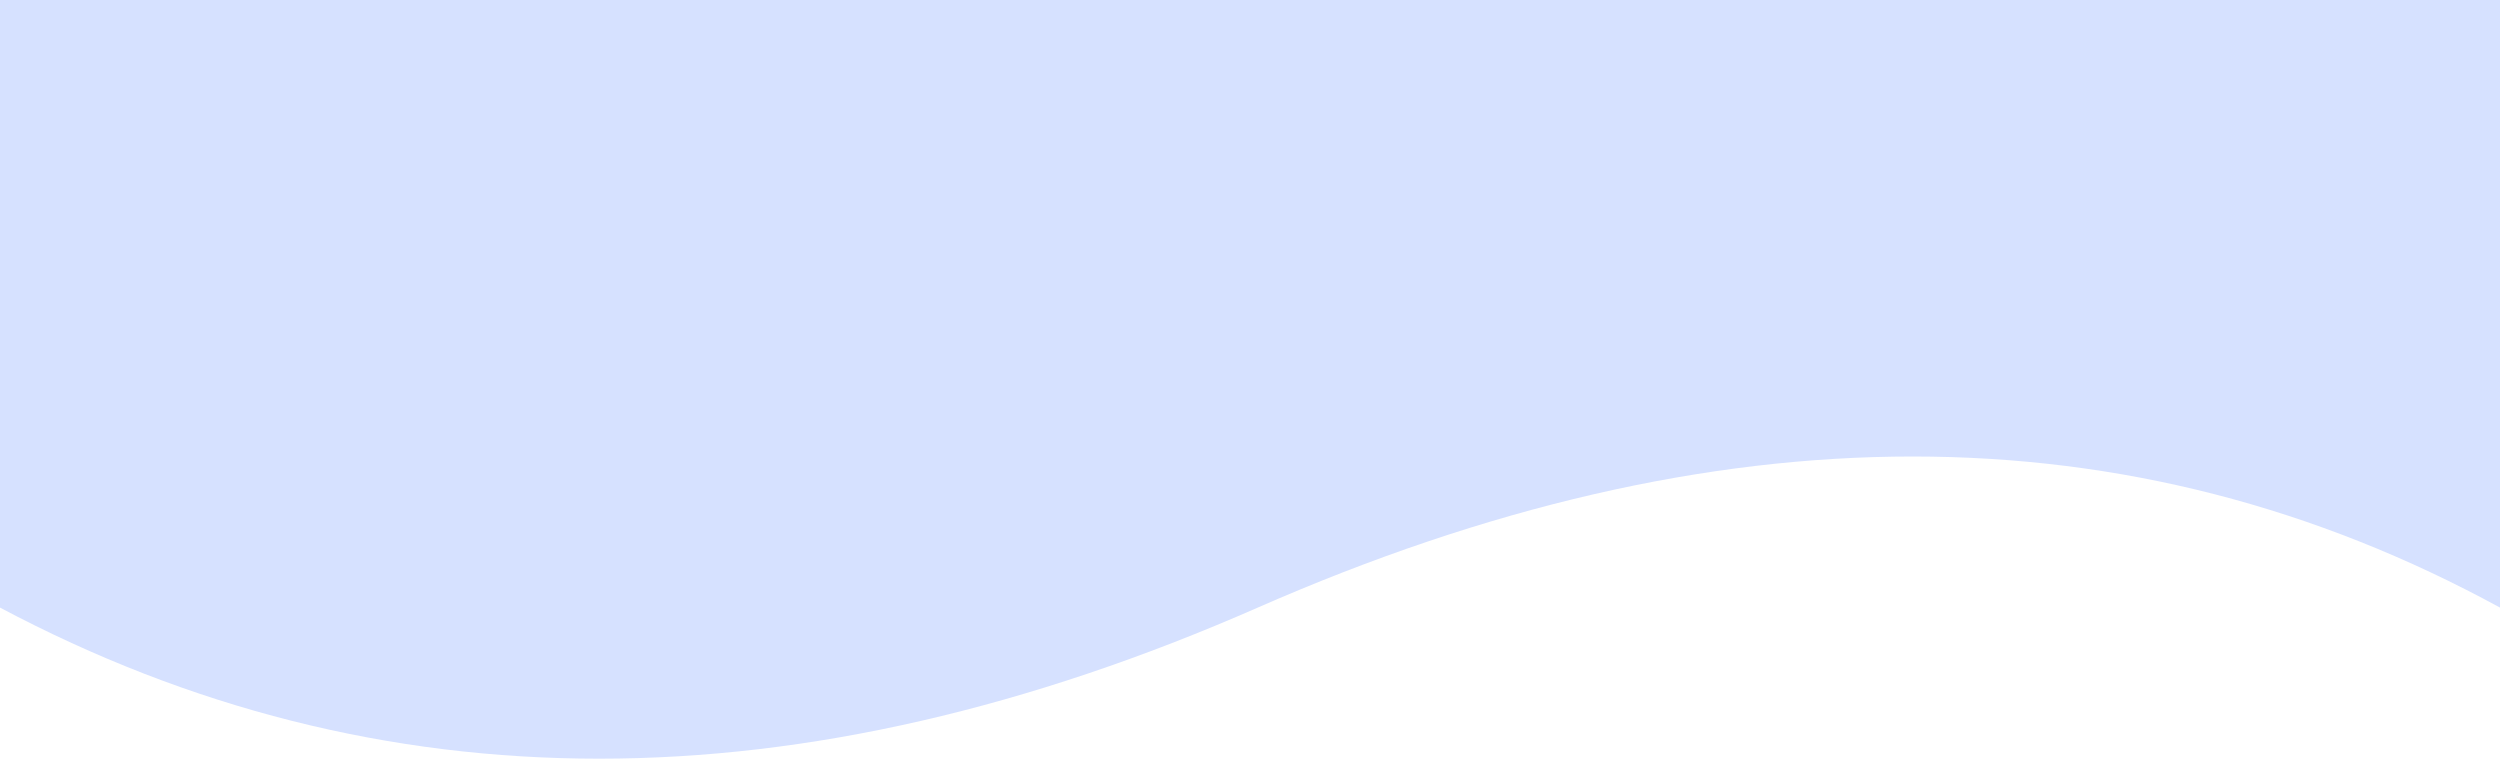
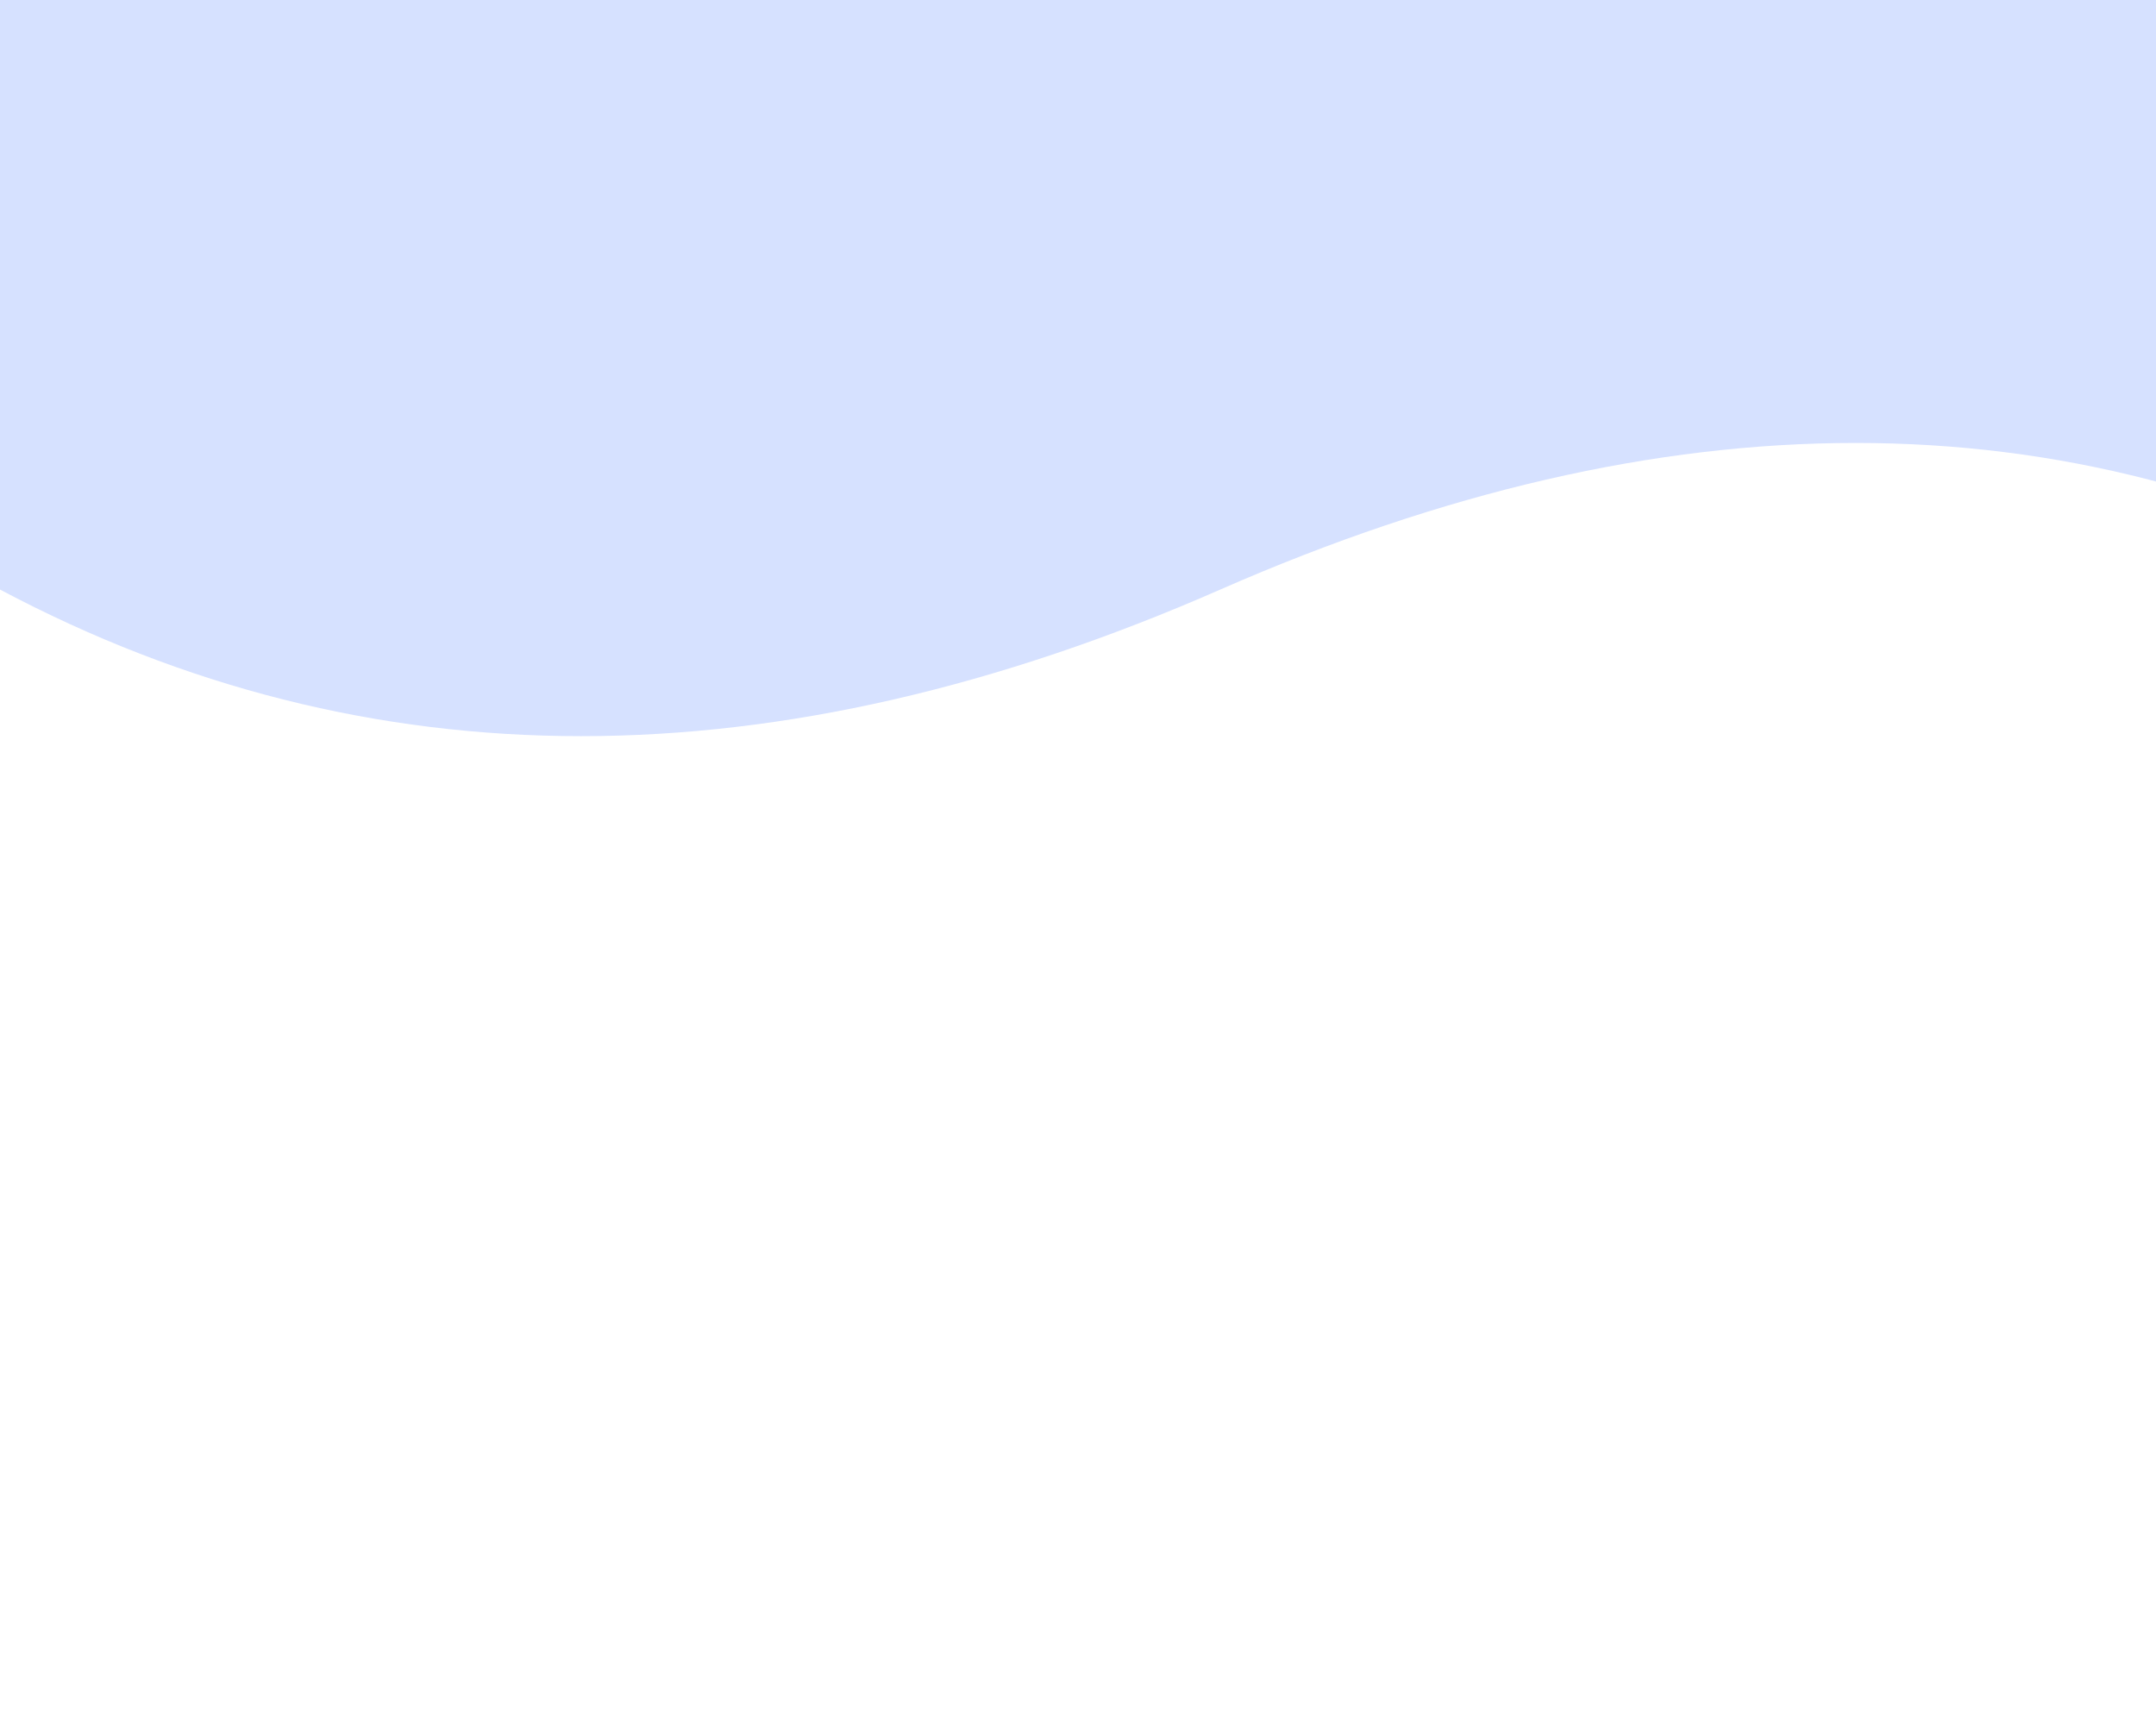
- <svg xmlns="http://www.w3.org/2000/svg" width="1440" height="437">
+ <svg xmlns="http://www.w3.org/2000/svg" width="1280" height="1024">
  <path fill="#D6E1FF" fill-rule="evenodd" d="M0 349.974c218.558 116.035 460.05 116.035 724.475 0s502.933-116.035 715.525 0V0H0v349.974z" />
</svg>
